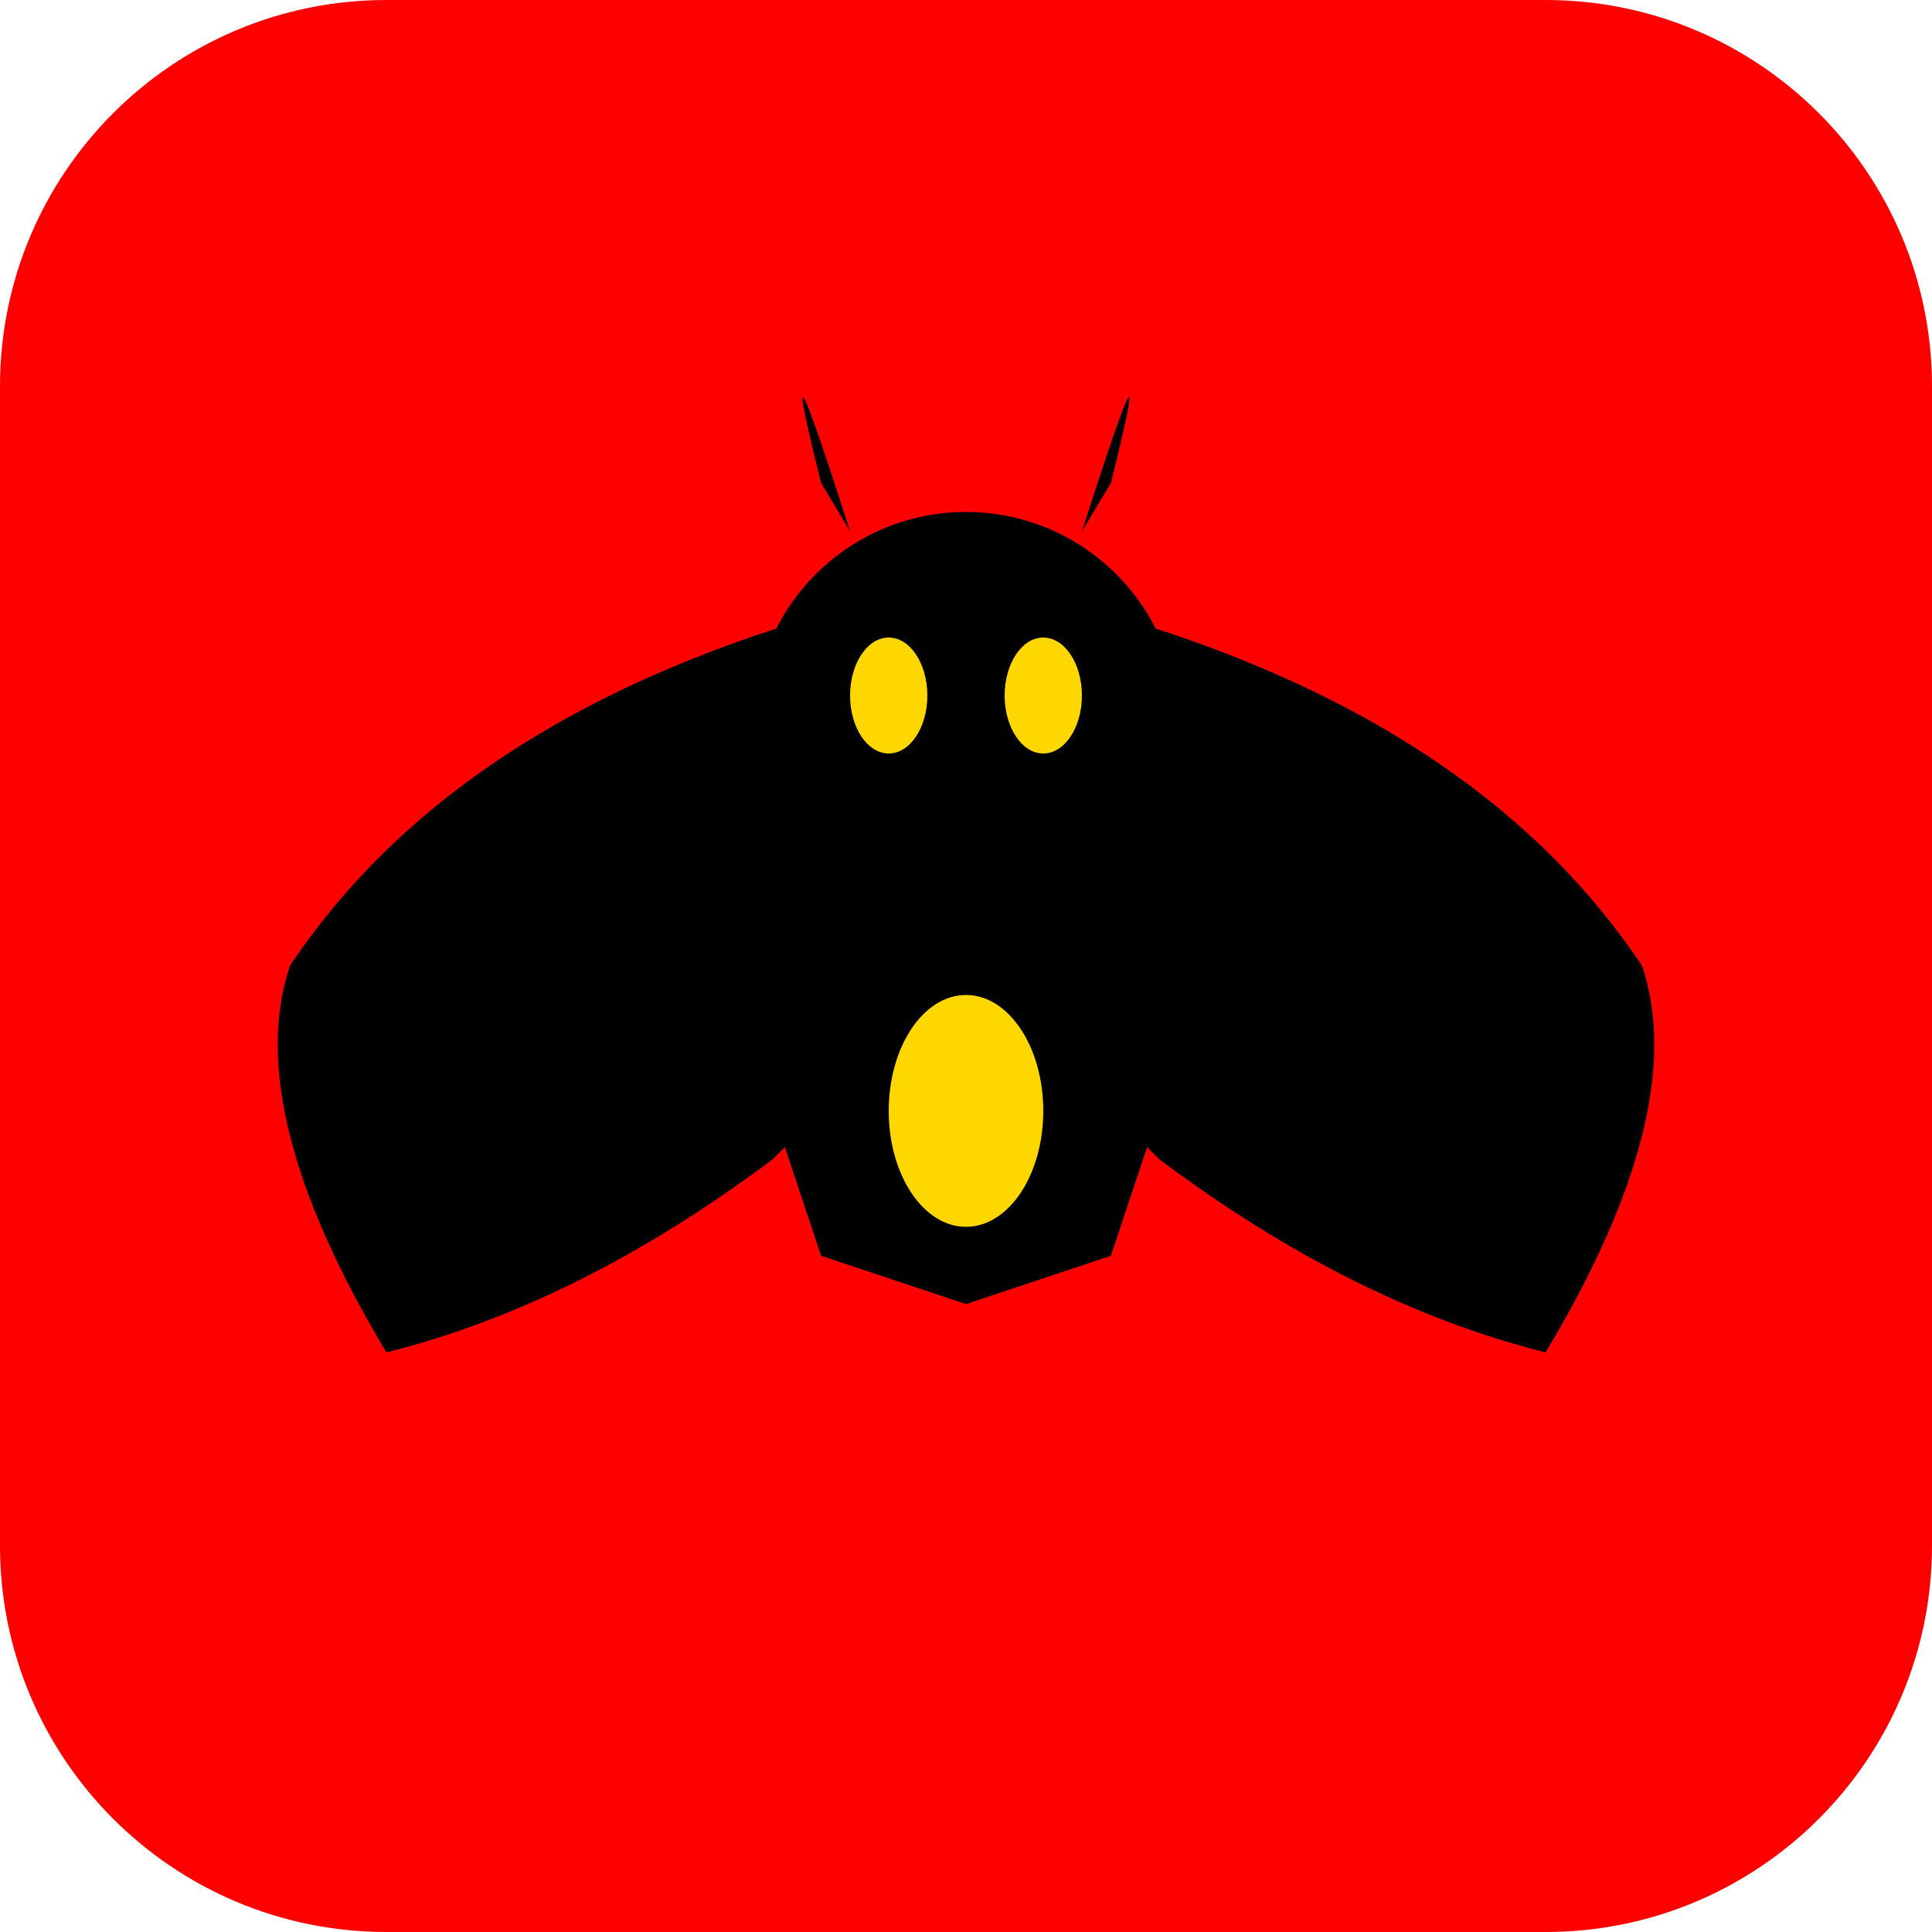
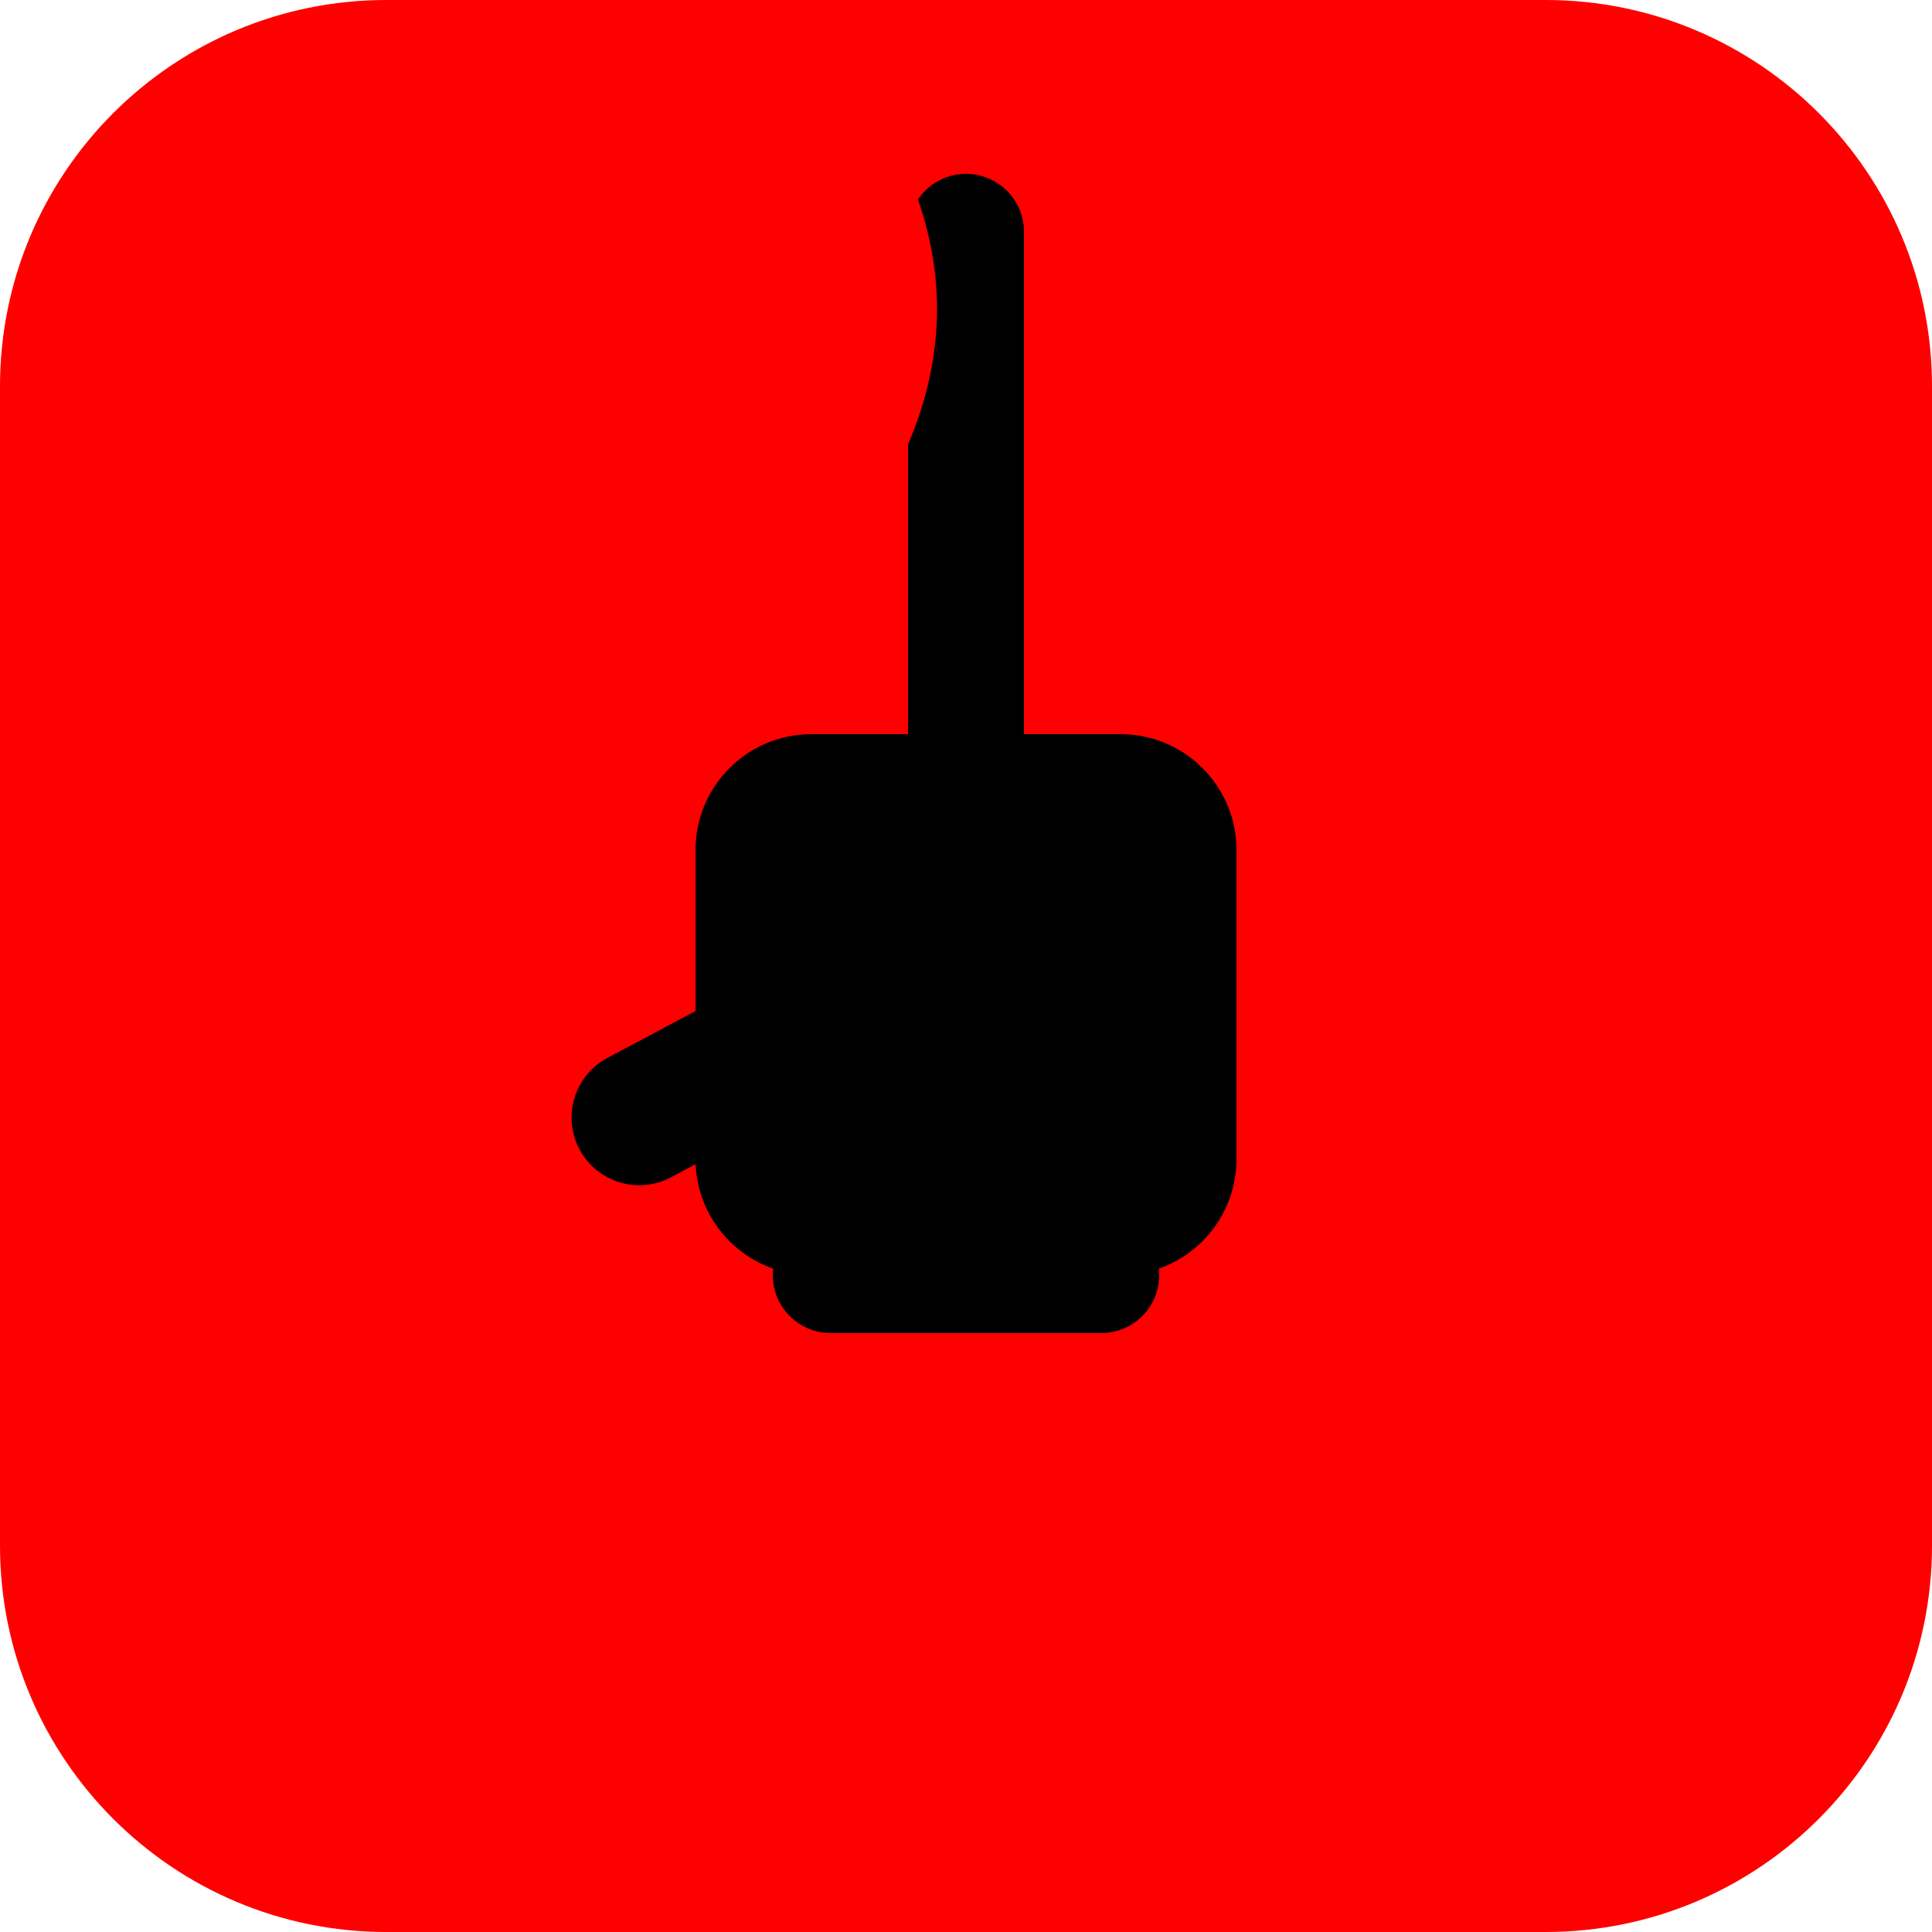
<svg xmlns="http://www.w3.org/2000/svg" viewBox="0 0 200 200">
  <rect width="200" height="200" fill="#FF0000" rx="40" />
-   <g transform="translate(100, 100)">
-     <path d="M 0 -40 Q -50 -30 -70 0 Q -75 15 -60 40 Q -40 35 -20 20 L 0 0 Z" fill="#000000" />
-     <path d="M 0 -40 Q 50 -30 70 0 Q 75 15 60 40 Q 40 35 20 20 L 0 0 Z" fill="#000000" />
-     <circle cx="0" cy="-25" r="22" fill="#000000" />
-     <path d="M -15 -50 Q -20 -70 -12 -45 Z" fill="#000000" />
-     <path d="M 15 -50 Q 20 -70 12 -45 Z" fill="#000000" />
-     <ellipse cx="-8" cy="-28" rx="4" ry="6" fill="#FFD700" />
-     <ellipse cx="8" cy="-28" rx="4" ry="6" fill="#FFD700" />
-     <path d="M -25 0 L -15 30 L 0 35 L 15 30 L 25 0 Z" fill="#000000" />
-     <ellipse cx="0" cy="15" rx="8" ry="12" fill="#FFD700" />
+   <g transform="translate(0,0)">
+     <rect x="72" y="76" width="56" height="56" rx="12" fill="#000000" />
+     <rect x="94" y="18" width="12" height="72" rx="6" fill="#000000" />
+     <rect x="78" y="96" width="14" height="36" rx="7" fill="#000000" transform="rotate(-18 85 114)" />
+     <rect x="108" y="96" width="14" height="36" rx="7" fill="#000000" transform="rotate(18 115 114)" />
+     <rect x="58" y="104" width="34" height="14" rx="7" fill="#000000" transform="rotate(-28 75 111)" />
+     <rect x="80" y="126" width="40" height="12" rx="6" fill="#000000" />
+     <path d="M94 18 q6 14 0 28" fill="#FF0000" />
  </g>
</svg>
